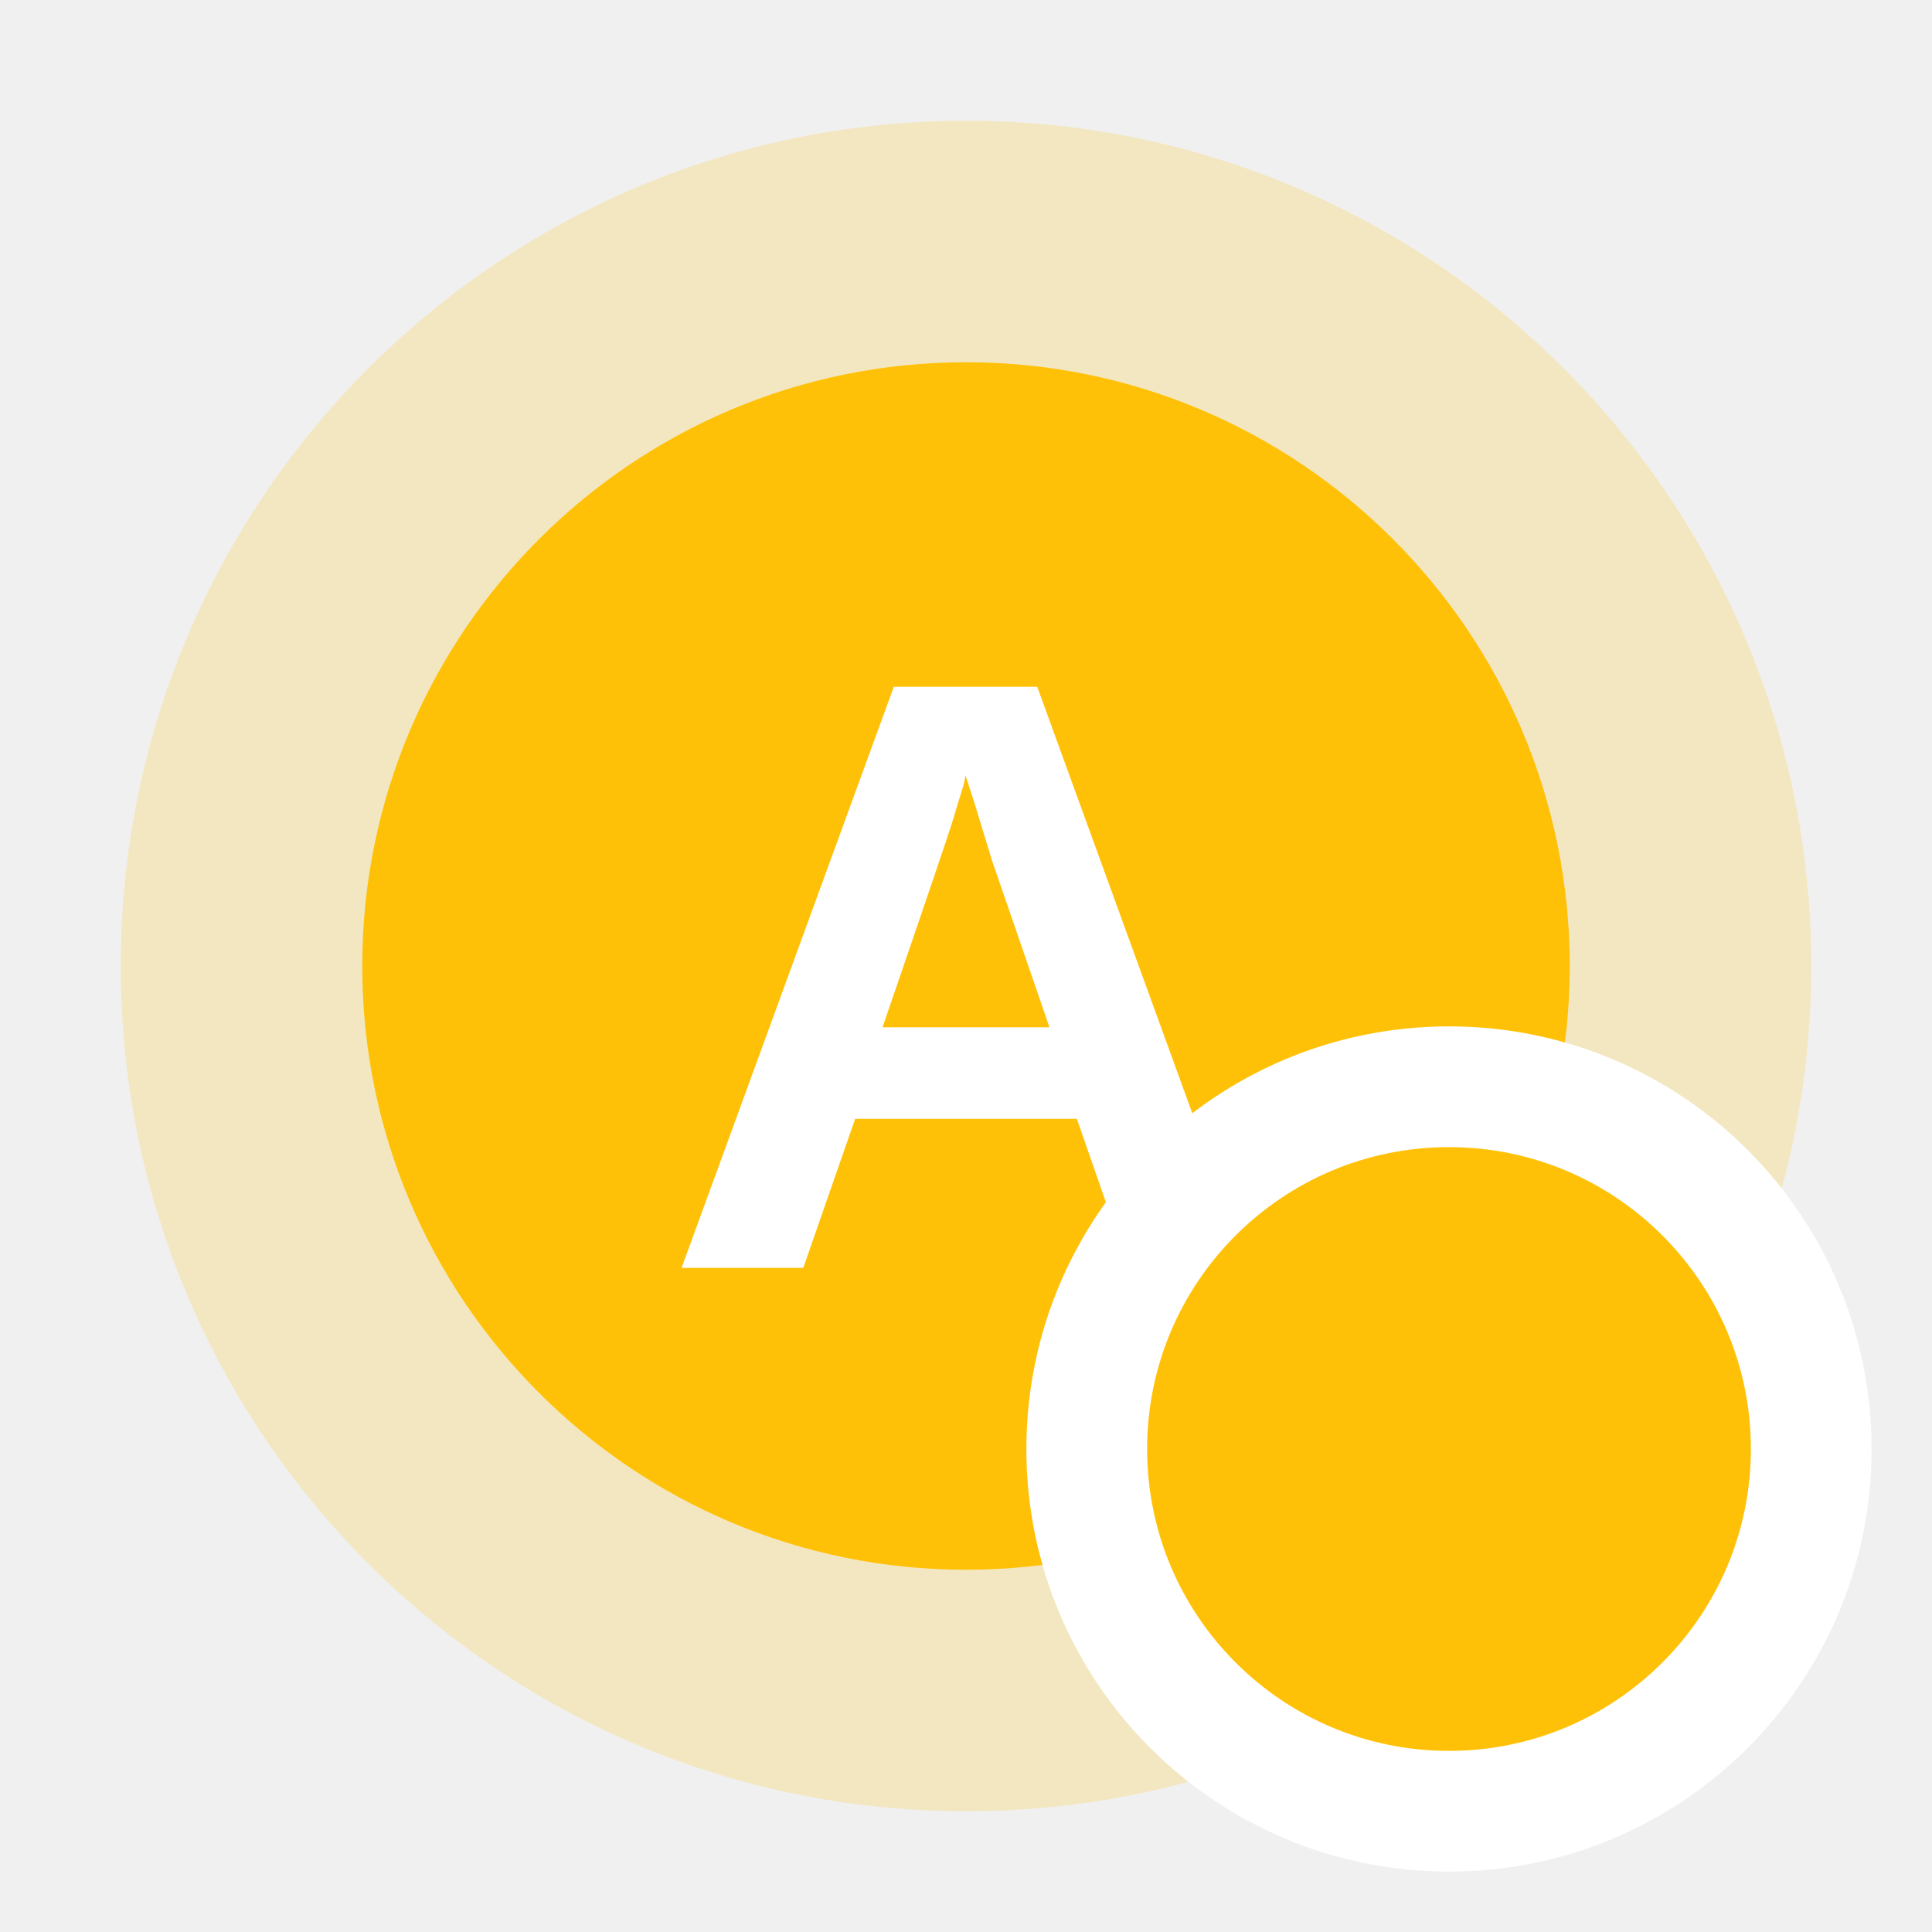
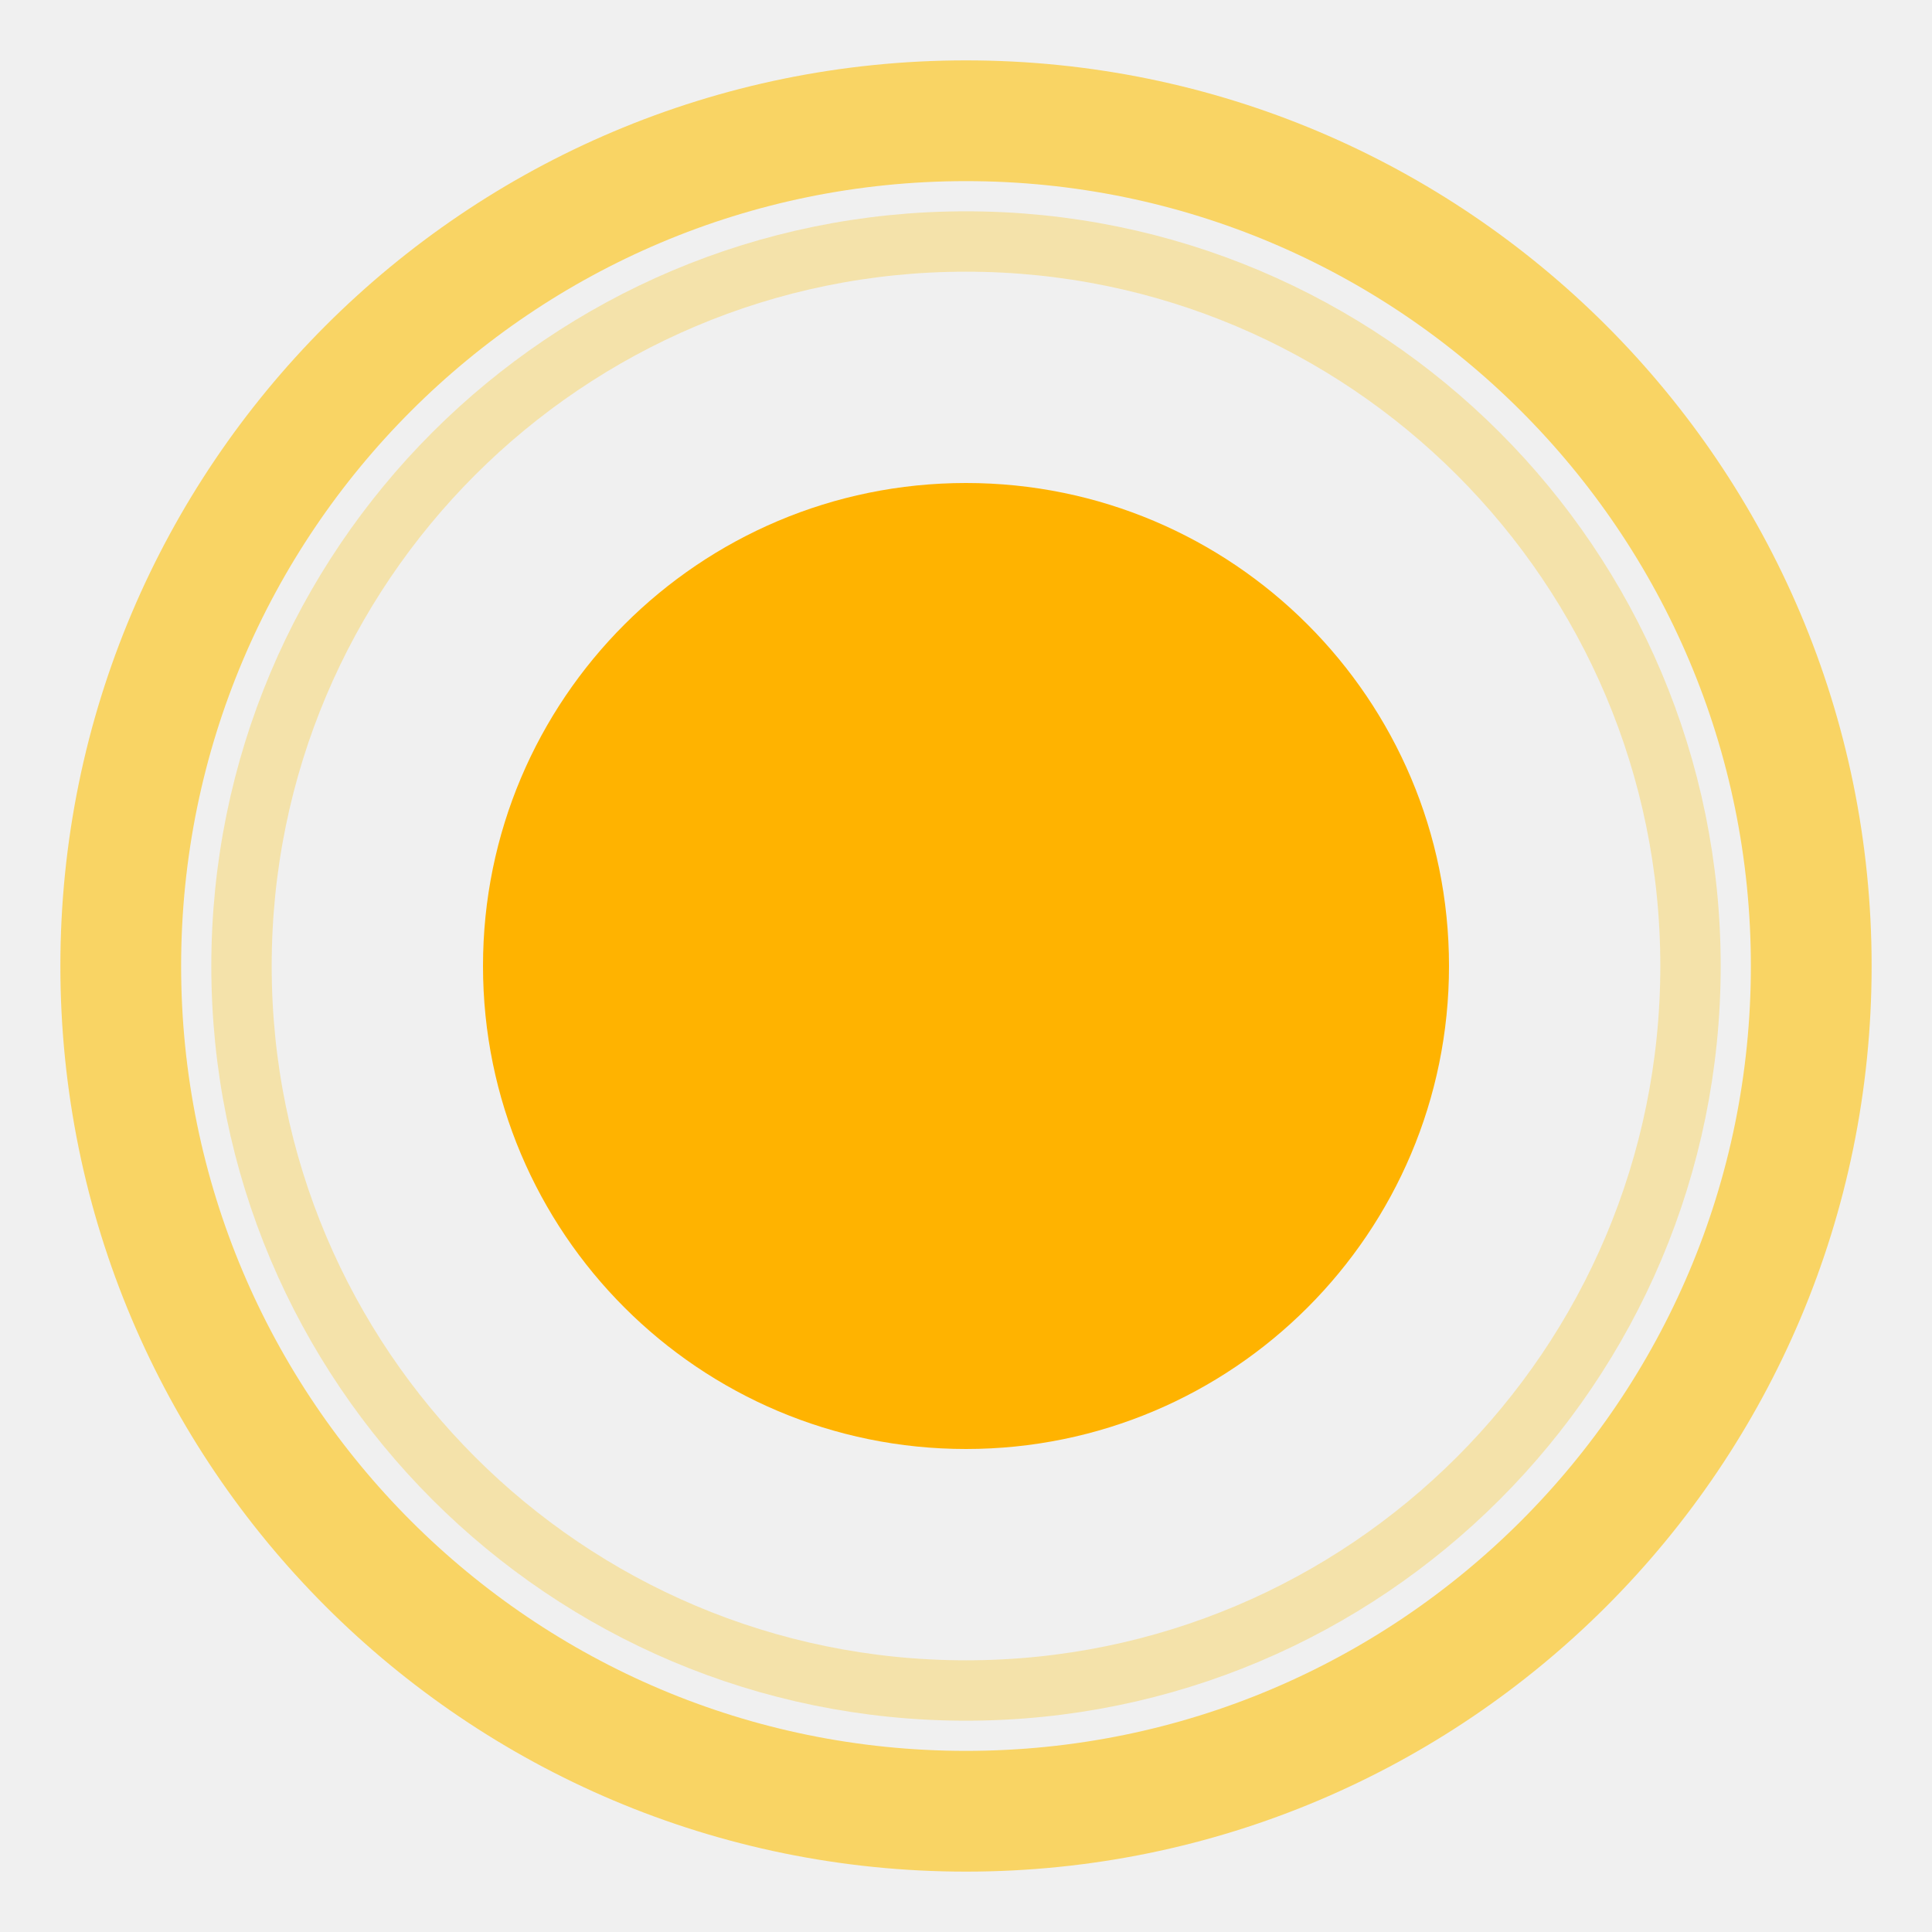
<svg xmlns="http://www.w3.org/2000/svg" viewBox="0 0 32 32" width="32" height="32">
-   <circle cx="16" cy="16" r="14" fill="#FFC107" opacity="0.2" />
-   <circle cx="16" cy="16" r="10" fill="#FFC107" />
-   <text x="16" y="21" font-family="Arial, sans-serif" font-size="14" font-weight="bold" fill="white" text-anchor="middle">A</text>
-   <circle cx="24" cy="24" r="6" fill="#FFC107" stroke="white" stroke-width="2" />
+   <circle cx="16" cy="16" r="14" fill="none" stroke="#FFC107" stroke-width="2" opacity="0.6" />
+   <circle cx="16" cy="16" r="12" fill="none" stroke="#FFC107" stroke-width="1" opacity="0.3" />
+   <circle cx="16" cy="16" r="8" fill="#FFB300" />
</svg>
